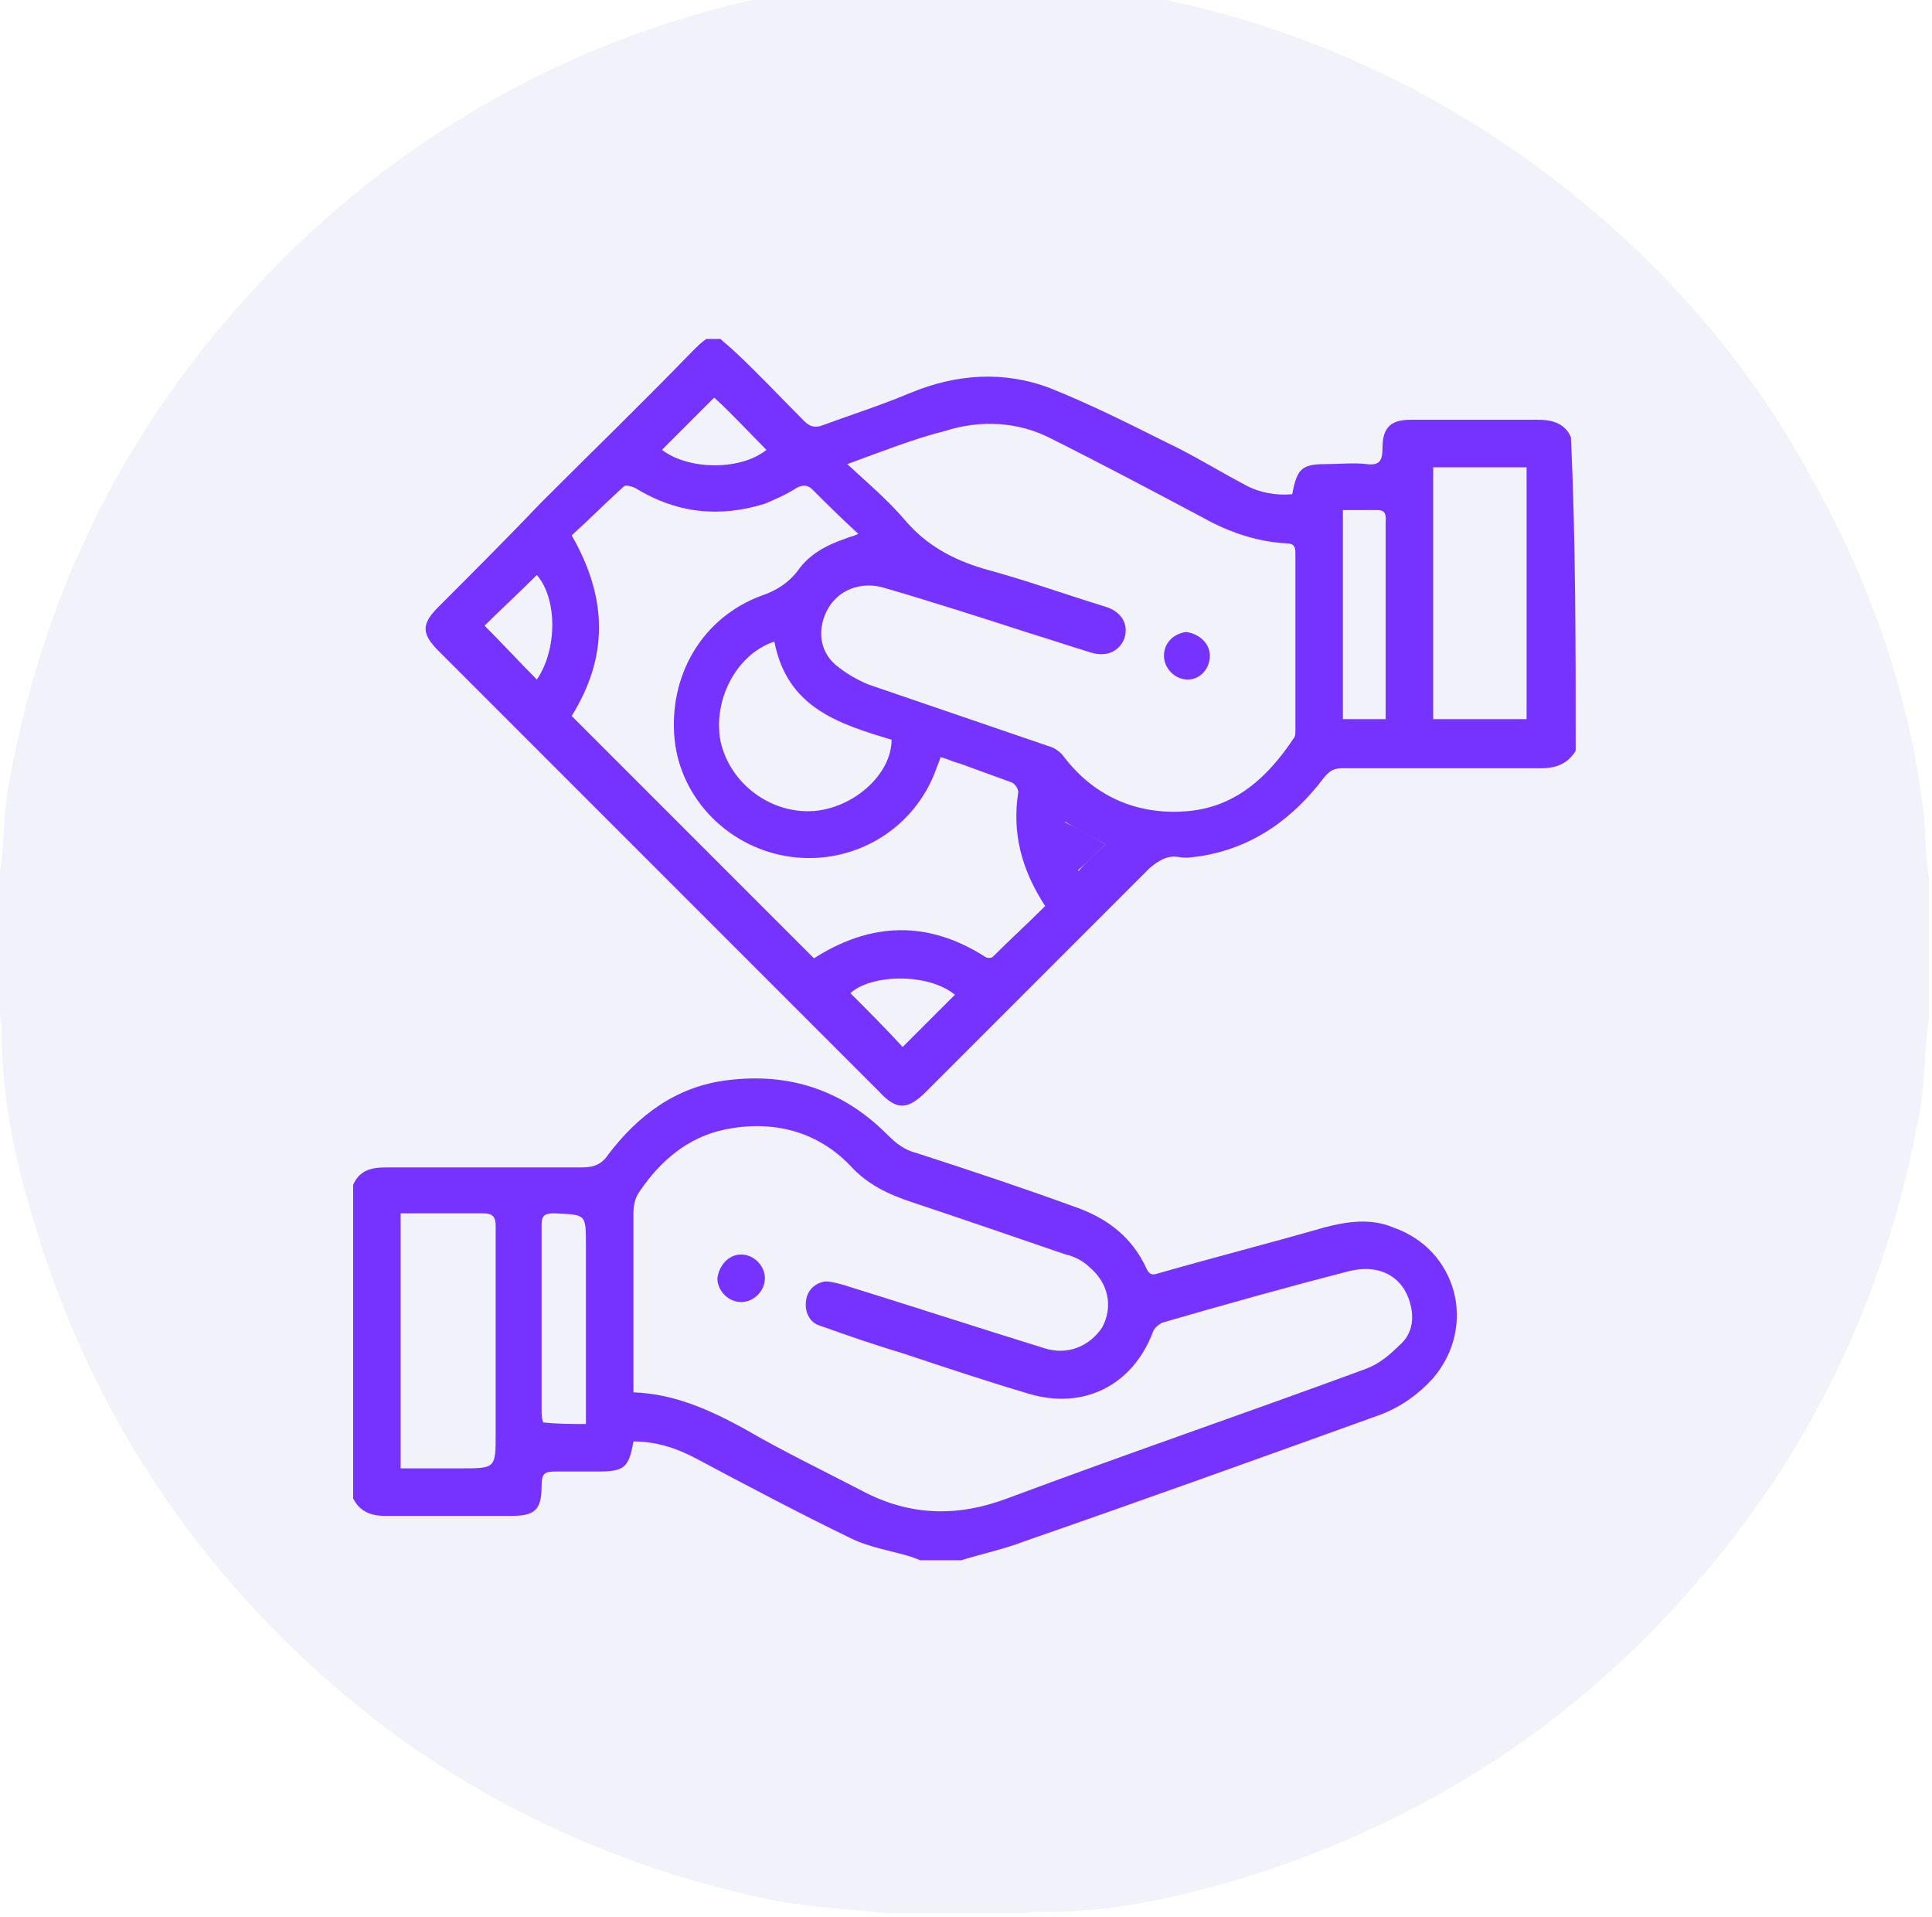
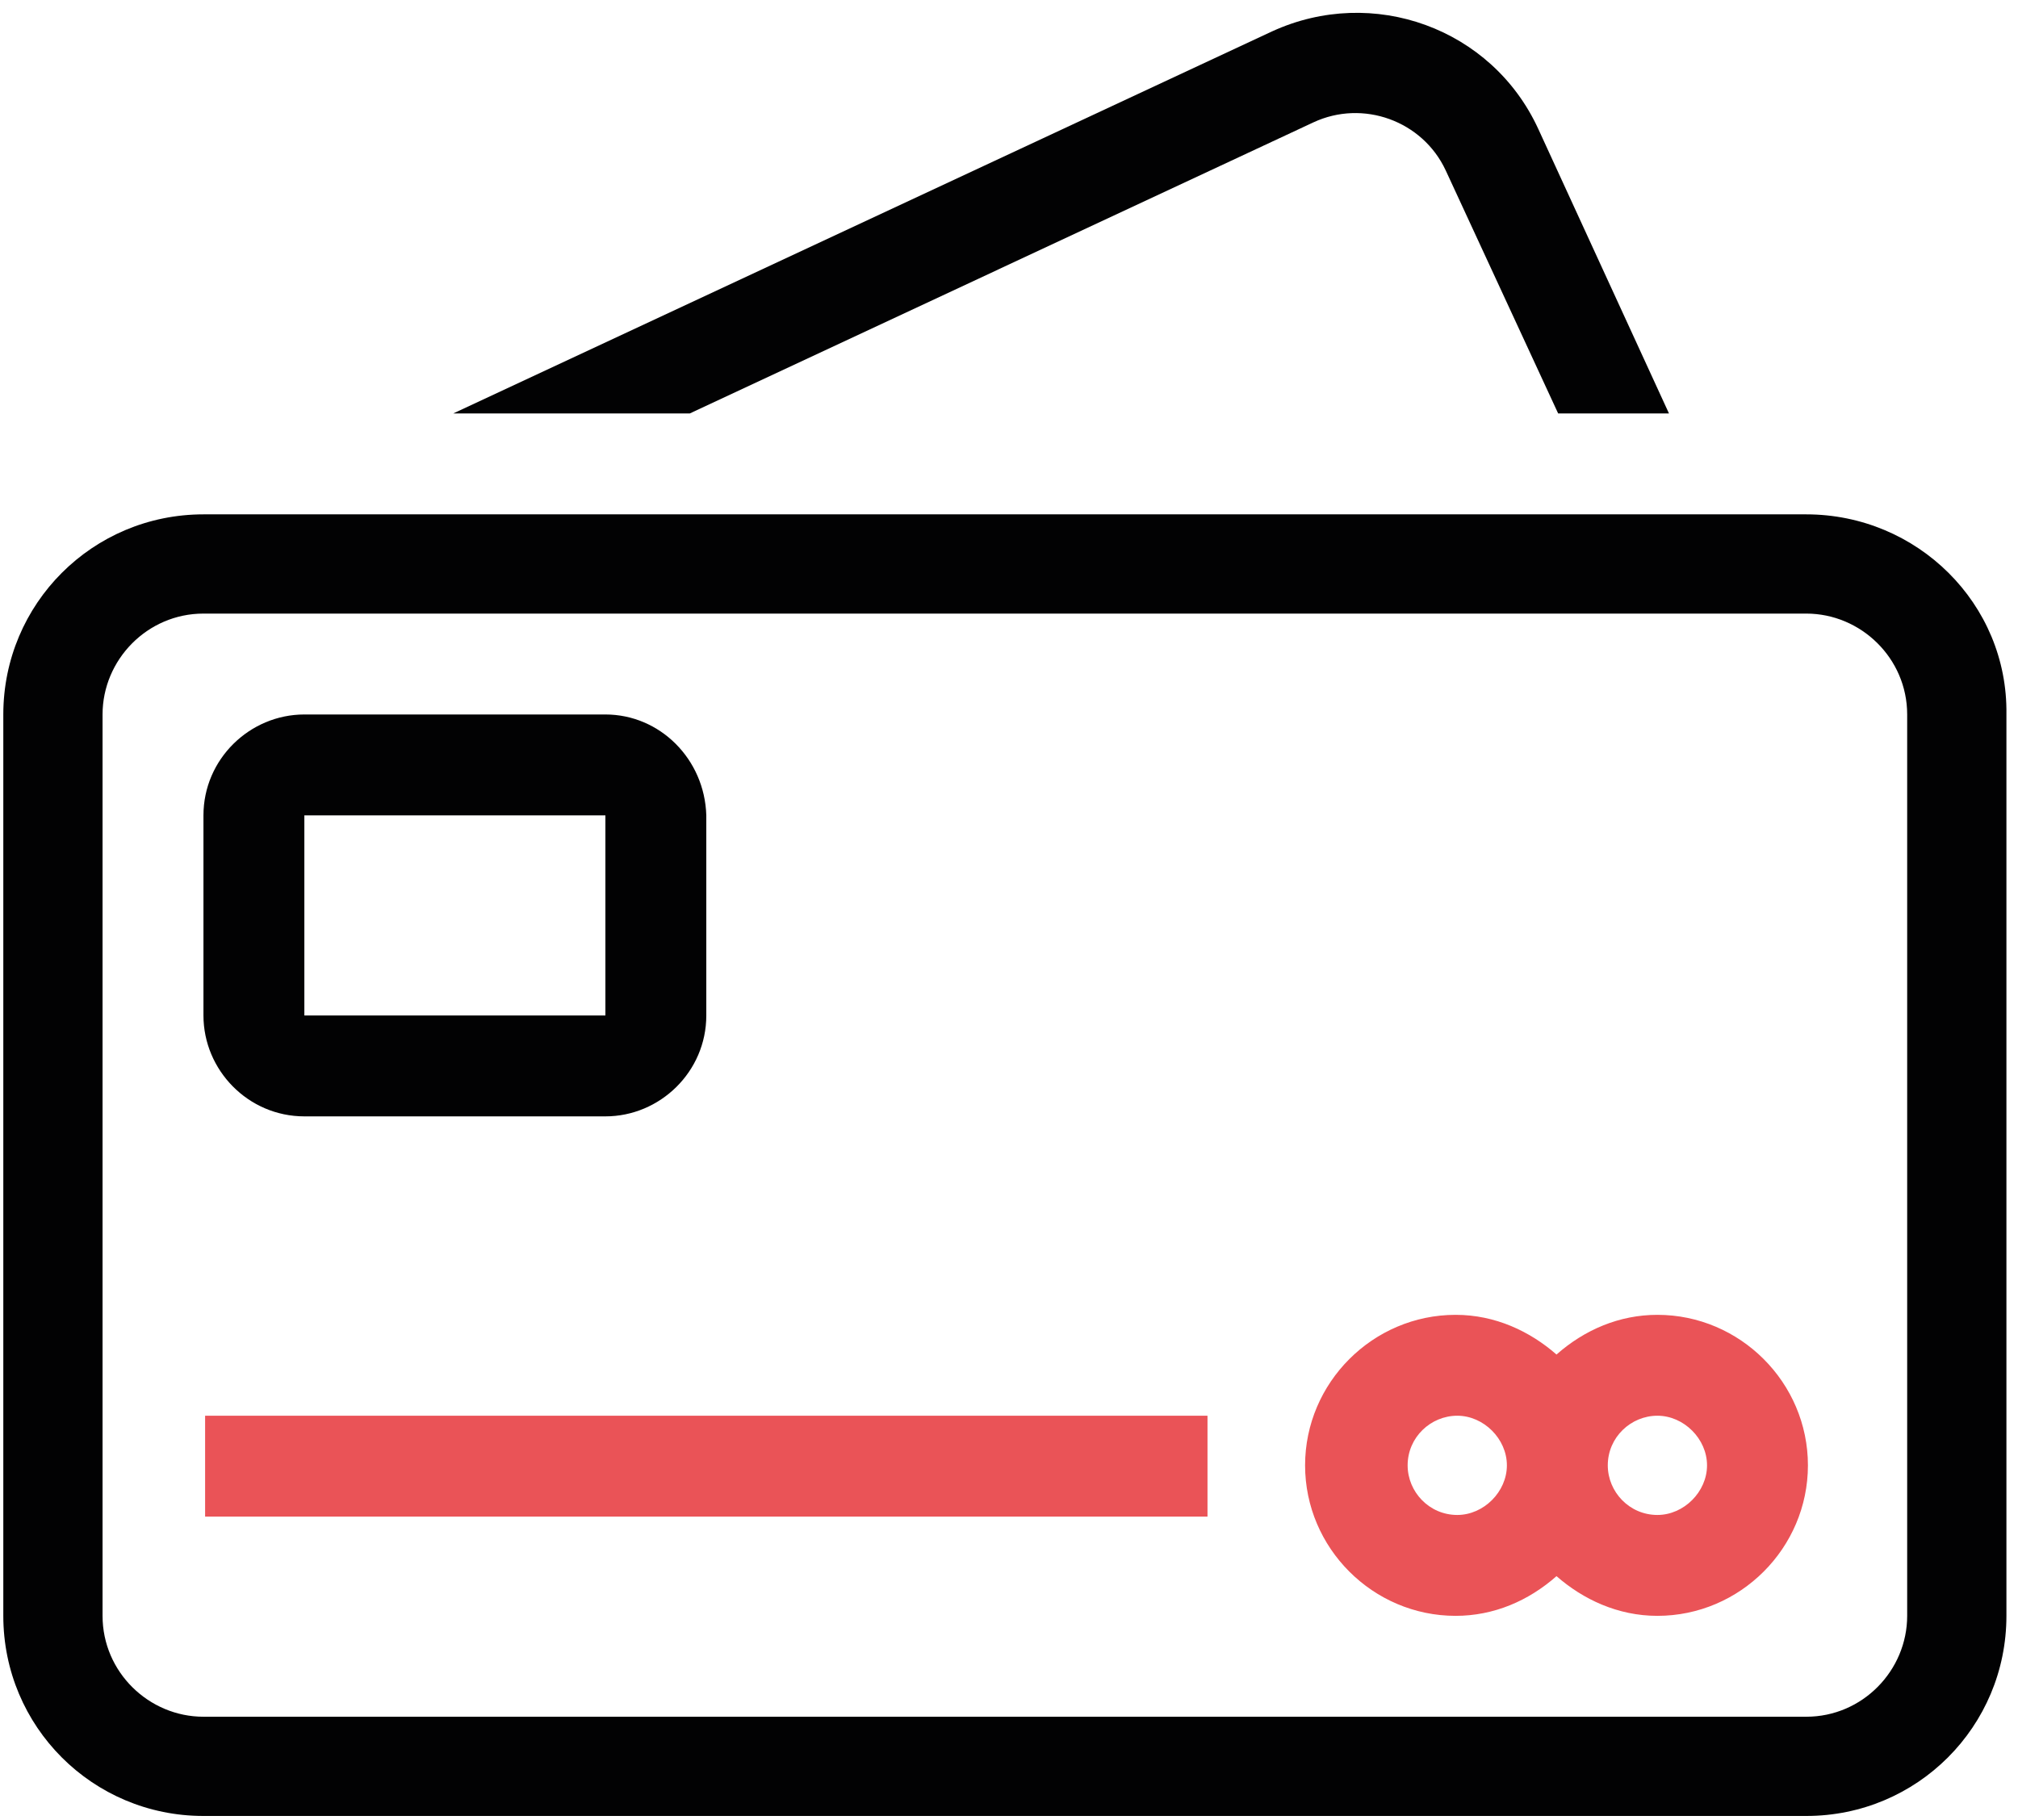
- <svg xmlns="http://www.w3.org/2000/svg" viewBox="0 0 122 121" fill="none">
-   <path d="M56.1 -1C59 -1 62 -1 64.9 -1C67.1 -0.7 69.4 -0.8 71.6 -0.4C80.5 1.2 88.7 4.6 96.2 9.9C103.5 15.1 109.5 21.5 113.9 29.3C117.9 36.2 120.6 43.6 121.5 51.6C121.6 52.8 121.6 54.1 121.8 55.4C121.8 58.4 121.8 61.4 121.8 64.4C121.5 66.3 121.6 68.3 121.2 70.3C119.2 81.3 114.7 91.1 107.4 99.6C99.7 108.7 90.1 114.9 78.7 118.5C74.4 119.8 70 120.8 65.4 120.7C65.2 120.7 65 120.7 64.8 120.8C61.9 120.8 59.1 120.8 56.2 120.8C53.5 120.5 50.7 120.4 48 119.8C38.1 117.6 29.1 113.3 21.4 106.7C11.7 98.4 5.1 88 1.7 75.6C0.7 72.1 0.1 68.6 0.1 64.9C0.1 64.7 0.1 64.5 0 64.3C0 61.2 0 58.1 0 55C0.3 53.1 0.2 51.2 0.6 49.3C2.6 38.3 7.1 28.6 14.4 20.1C20.8 12.6 28.6 6.9 37.7 3.1C42.4 1.2 47.2 -0.2 52.2 -0.8C53.5 -0.8 54.8 -0.7 56.1 -1Z" fill="#F1F2FA" />
-   <path d="M99.5 47.4C99 48.2 98.3 48.5 97.3 48.5C93.1 48.5 89 48.5 84.8 48.5C84.3 48.5 84 48.6 83.6 49.1C81.7 51.6 79.3 53.4 76.1 54C75.5 54.1 74.9 54.2 74.4 54.1C73.7 54 73.2 54.3 72.6 54.8C67.9 59.5 63.2 64.2 58.5 68.9C57.3 70.1 56.6 70.1 55.5 68.9C46.3 59.7 37.2 50.6 28 41.4C27.9 41.3 27.8 41.2 27.7 41.1C26.6 40 26.6 39.4 27.7 38.3C29.9 36.1 32.1 33.9 34.2 31.7C37.4 28.5 40.6 25.4 43.7 22.2C44 21.9 44.3 21.6 44.6 21.4C44.9 21.4 45.2 21.4 45.5 21.4C45.8 21.7 46.1 21.9 46.4 22.2C47.9 23.6 49.3 25.1 50.8 26.6C51.1 26.9 51.4 27 51.8 26.9C53.7 26.2 55.6 25.6 57.5 24.8C60.4 23.6 63.4 23.4 66.3 24.5C68.8 25.5 71.2 26.7 73.6 27.9C75.3 28.7 76.9 29.7 78.6 30.6C79.5 31.1 80.6 31.3 81.6 31.2C81.9 29.6 82.2 29.3 83.7 29.3C84.6 29.3 85.5 29.2 86.3 29.3C87.1 29.4 87.3 29.1 87.3 28.3C87.3 27 87.8 26.5 89.1 26.5C91.8 26.5 94.4 26.5 97.1 26.5C98 26.5 98.8 26.7 99.2 27.6C99.5 34.1 99.5 40.8 99.5 47.4ZM53.5 29.3C54.8 30.5 56.1 31.6 57.2 32.9C58.5 34.4 60.1 35.3 62.1 35.9C64.7 36.6 67.2 37.5 69.8 38.3C70.8 38.6 71.3 39.4 71 40.3C70.7 41.1 69.9 41.5 68.9 41.2C67.6 40.8 66.4 40.4 65.1 40C62 39 58.9 38 55.8 37.1C54.4 36.7 53 37.2 52.3 38.4C51.6 39.6 51.7 41.1 52.8 42C53.4 42.5 54.1 42.9 54.8 43.2C58.6 44.5 62.4 45.8 66.2 47.1C66.6 47.2 67 47.5 67.2 47.8C69.2 50.4 72 51.5 75.1 51.2C78.1 50.9 80.1 49 81.7 46.6C81.8 46.5 81.8 46.3 81.8 46.1C81.8 42.4 81.8 38.6 81.8 34.9C81.8 34.5 81.7 34.3 81.2 34.3C79.4 34.2 77.6 33.6 76 32.7C72.8 31 69.6 29.3 66.4 27.7C64.3 26.6 61.9 26.5 59.7 27.2C57.7 27.7 55.7 28.5 53.5 29.3ZM36.1 45.2C41.2 50.3 46.3 55.4 51.4 60.5C55 58.2 58.6 58.1 62.2 60.4C62.3 60.5 62.6 60.5 62.7 60.4C63.8 59.3 64.9 58.3 66 57.2C64.5 54.9 63.9 52.6 64.3 50C64.3 49.8 64.1 49.5 63.9 49.4C62.8 49 61.7 48.6 60.6 48.2C60.2 48.1 59.8 47.9 59.4 47.8C59.3 48.1 59.2 48.3 59.1 48.6C57.7 52.4 53.9 54.6 50 54.1C46.1 53.6 43 50.5 42.6 46.7C42.2 42.7 44.3 39 48.1 37.6C49 37.3 49.8 36.8 50.4 36C51.1 35 52.2 34.4 53.4 34C53.6 33.9 53.8 33.9 54.2 33.7C53.1 32.7 52.2 31.8 51.3 30.9C51 30.6 50.7 30.6 50.3 30.8C49.7 31.2 49 31.5 48.3 31.8C45.4 32.7 42.7 32.4 40.1 30.8C39.9 30.7 39.5 30.6 39.4 30.7C38.3 31.7 37.2 32.8 36.1 33.8C38.4 37.8 38.4 41.5 36.1 45.2ZM90.5 29.5C90.5 34.9 90.5 40.2 90.5 45.4C92.5 45.4 94.5 45.4 96.4 45.4C96.4 40.1 96.4 34.8 96.4 29.5C94.4 29.5 92.5 29.5 90.5 29.5ZM48.9 40.5C46.5 41.3 45 44.2 45.5 46.8C46.1 49.5 48.7 51.4 51.4 51.2C53.9 51 56.3 48.9 56.3 46.7C53 45.7 49.7 44.7 48.9 40.5ZM84.8 32.2C84.8 36.7 84.8 41 84.8 45.4C85.7 45.4 86.6 45.4 87.5 45.4C87.5 45 87.5 44.7 87.5 44.4C87.5 40.6 87.5 36.8 87.5 33C87.5 32.7 87.6 32.2 87 32.2C86.4 32.2 85.6 32.2 84.8 32.2ZM60.3 62.8C58.6 61.4 55 61.5 53.7 62.7C54.8 63.8 55.9 64.9 57 66.1C58 65.1 59.1 64 60.1 63C60.2 62.9 60.3 62.8 60.3 62.8ZM41.8 28.4C43.5 29.7 46.8 29.7 48.4 28.4C47.3 27.3 46.2 26.1 45.1 25.1C44 26.2 42.9 27.3 41.8 28.4ZM33.9 36.3C32.8 37.4 31.6 38.5 30.6 39.5C31.7 40.6 32.8 41.8 33.9 42.9C35.2 41 35.2 37.8 33.9 36.3ZM69.8 53.3C68.9 52.8 68.1 52.4 67.3 51.9C67.2 51.9 67.2 52 67.1 52C67.4 53 67.7 53.9 68.1 55C68.7 54.3 69.3 53.8 69.8 53.3Z" fill="#7633FF" />
-   <path d="M22.3 74.8C22.7 73.9 23.4 73.7 24.4 73.7C28.5 73.7 32.6 73.7 36.8 73.7C37.5 73.7 38 73.5 38.4 72.9C40.3 70.4 42.7 68.6 45.9 68.2C49.8 67.7 53.2 68.8 56 71.6C56.6 72.2 57.1 72.6 57.9 72.8C61.3 73.9 64.6 75 67.9 76.2C69.9 76.9 71.5 78.1 72.4 80.1C72.6 80.5 72.8 80.5 73.1 80.4C76.6 79.4 80.1 78.5 83.6 77.5C85.1 77.1 86.6 76.9 88 77.5C92 78.9 93.3 83.7 90.5 87C89.6 88 88.5 88.8 87.2 89.3C79.7 92 72.2 94.7 64.7 97.3C63.4 97.8 62 98.1 60.7 98.5C59.8 98.5 59 98.5 58.1 98.5C57.9 98.4 57.8 98.4 57.6 98.3C56.3 97.9 54.9 97.7 53.7 97.1C50.4 95.5 47.2 93.8 44 92.1C42.7 91.4 41.4 91 40 91C39.7 92.7 39.4 92.9 37.7 92.9C36.8 92.9 36 92.9 35.1 92.9C34.4 92.9 34.2 93 34.2 93.8C34.2 95.3 33.8 95.7 32.3 95.7C29.6 95.7 27 95.7 24.3 95.7C23.4 95.7 22.7 95.4 22.3 94.6C22.3 88 22.3 81.4 22.3 74.8ZM40 87.9C42.6 88 44.8 89 47 90.2C49.4 91.6 51.9 92.8 54.4 94.1C57.4 95.7 60.4 95.8 63.6 94.6C71.1 91.8 78.7 89.2 86.3 86.4C87.1 86.1 87.8 85.5 88.4 84.9C89.1 84.3 89.3 83.4 89.1 82.5C88.7 80.6 87.1 79.7 85 80.3C81.1 81.3 77.2 82.4 73.4 83.5C73.2 83.6 72.9 83.8 72.8 84.1C71.5 87.5 68.4 89 65 88C62.3 87.2 59.6 86.3 56.9 85.4C55.2 84.9 53.5 84.3 51.8 83.7C51.1 83.5 50.8 82.8 50.9 82.1C51 81.4 51.5 81 52.1 80.9C52.5 80.9 52.8 81 53.2 81.1C57.4 82.4 61.7 83.8 65.9 85.1C67.4 85.6 68.8 85 69.6 83.8C70.3 82.5 70 81 68.8 80C68.4 79.6 67.8 79.3 67.3 79.2C64.1 78.1 60.9 77 57.6 75.9C56.1 75.4 54.8 74.8 53.7 73.6C51.6 71.4 48.8 70.7 45.8 71.3C43.4 71.8 41.7 73.3 40.4 75.2C40.1 75.6 40 76.1 40 76.6C40 79.9 40 83.1 40 86.4C40 86.8 40 87.4 40 87.9ZM25.3 92.7C26.6 92.7 27.9 92.7 29.1 92.7C31.3 92.7 31.3 92.7 31.3 90.5C31.3 86.1 31.3 81.8 31.3 77.4C31.3 76.8 31.1 76.6 30.5 76.6C29.6 76.6 28.8 76.6 27.9 76.6C27 76.6 26.2 76.6 25.3 76.6C25.3 82 25.3 87.3 25.3 92.7ZM37 89.9C37 89.6 37 89.3 37 89C37 85.5 37 82.1 37 78.6C37 76.6 37 76.7 35 76.6C34.3 76.6 34.2 76.8 34.2 77.4C34.2 81.3 34.2 85.1 34.2 89C34.2 89.3 34.2 89.5 34.3 89.8C35.2 89.9 36.1 89.9 37 89.9Z" fill="#7633FF" />
-   <path d="M69.8 53.3C69.2 53.9 68.7 54.4 68 55C67.7 54 67.3 53 67 52C67.1 52 67.1 51.9 67.2 51.9C68.1 52.3 68.9 52.8 69.8 53.3Z" fill="#7633FF" />
-   <path d="M76.4 41.4C76.4 42.2 75.8 42.9 75 42.9C74.2 42.9 73.5 42.2 73.5 41.4C73.5 40.6 74.1 40 74.9 39.9C75.7 40 76.4 40.6 76.4 41.4Z" fill="#7633FF" />
-   <path d="M46.8 79.2C47.6 79.2 48.3 79.9 48.3 80.7C48.3 81.5 47.6 82.2 46.8 82.2C46 82.2 45.3 81.5 45.3 80.7C45.4 79.9 46 79.2 46.8 79.2Z" fill="#7633FF" />
+ <svg xmlns="http://www.w3.org/2000/svg" viewBox="0 0 122 110" fill="none">
+   <path d="M109.2 31.1H12.3C5.6 31.1 0.2 36.5 0.2 43.2V97.7C0.2 104.4 5.6 109.8 12.3 109.8H109.2C115.9 109.8 121.3 104.4 121.3 97.7V43.2C121.4 36.5 115.9 31.1 109.2 31.1ZM115.3 97.7C115.3 101 112.6 103.8 109.2 103.8H12.3C9 103.8 6.2 101.1 6.2 97.7V43.2C6.2 39.9 8.9 37.1 12.3 37.1H109.2C112.5 37.1 115.3 39.8 115.3 43.2V97.7Z" fill="#020203" />
+   <path d="M93 7.8C90.2 1.7 83 -0.9 76.9 1.9L27.4 25H41.7L79.4 7.4C82.4 6 86 7.3 87.4 10.3L94.2 25H100.9L93 7.8Z" fill="#020203" />
+   <path d="M36.6 43.2H18.4C15.1 43.2 12.3 45.9 12.3 49.3V61.4C12.3 64.7 15 67.5 18.4 67.5H36.6C39.9 67.5 42.7 64.8 42.7 61.4V49.3C42.6 45.9 39.9 43.2 36.6 43.2ZM36.6 61.4H18.4V49.3H36.6V61.4Z" fill="#020203" />
+   <path d="M73 85.6H12.4V91.7H73V85.6Z" fill="#EA5357" />
+   <path d="M100.2 79.5C97.9 79.5 95.8 80.4 94.1 81.9C92.5 80.5 90.4 79.5 88 79.5C83 79.5 78.9 83.6 78.9 88.6C78.9 93.6 83 97.7 88 97.7C90.3 97.7 92.4 96.8 94.1 95.3C95.7 96.7 97.8 97.7 100.2 97.7C105.2 97.7 109.3 93.6 109.3 88.6C109.3 83.6 105.2 79.5 100.2 79.5ZM88.1 91.6C86.4 91.6 85.1 90.2 85.1 88.6C85.1 86.9 86.5 85.6 88.1 85.6C89.7 85.6 91.1 87 91.1 88.6C91.1 90.2 89.7 91.6 88.1 91.6ZM100.2 91.6C98.5 91.6 97.2 90.2 97.2 88.6C97.2 86.9 98.6 85.6 100.2 85.6C101.8 85.6 103.2 87 103.2 88.6C103.2 90.2 101.8 91.6 100.2 91.6Z" fill="#EA5357" />
</svg>
